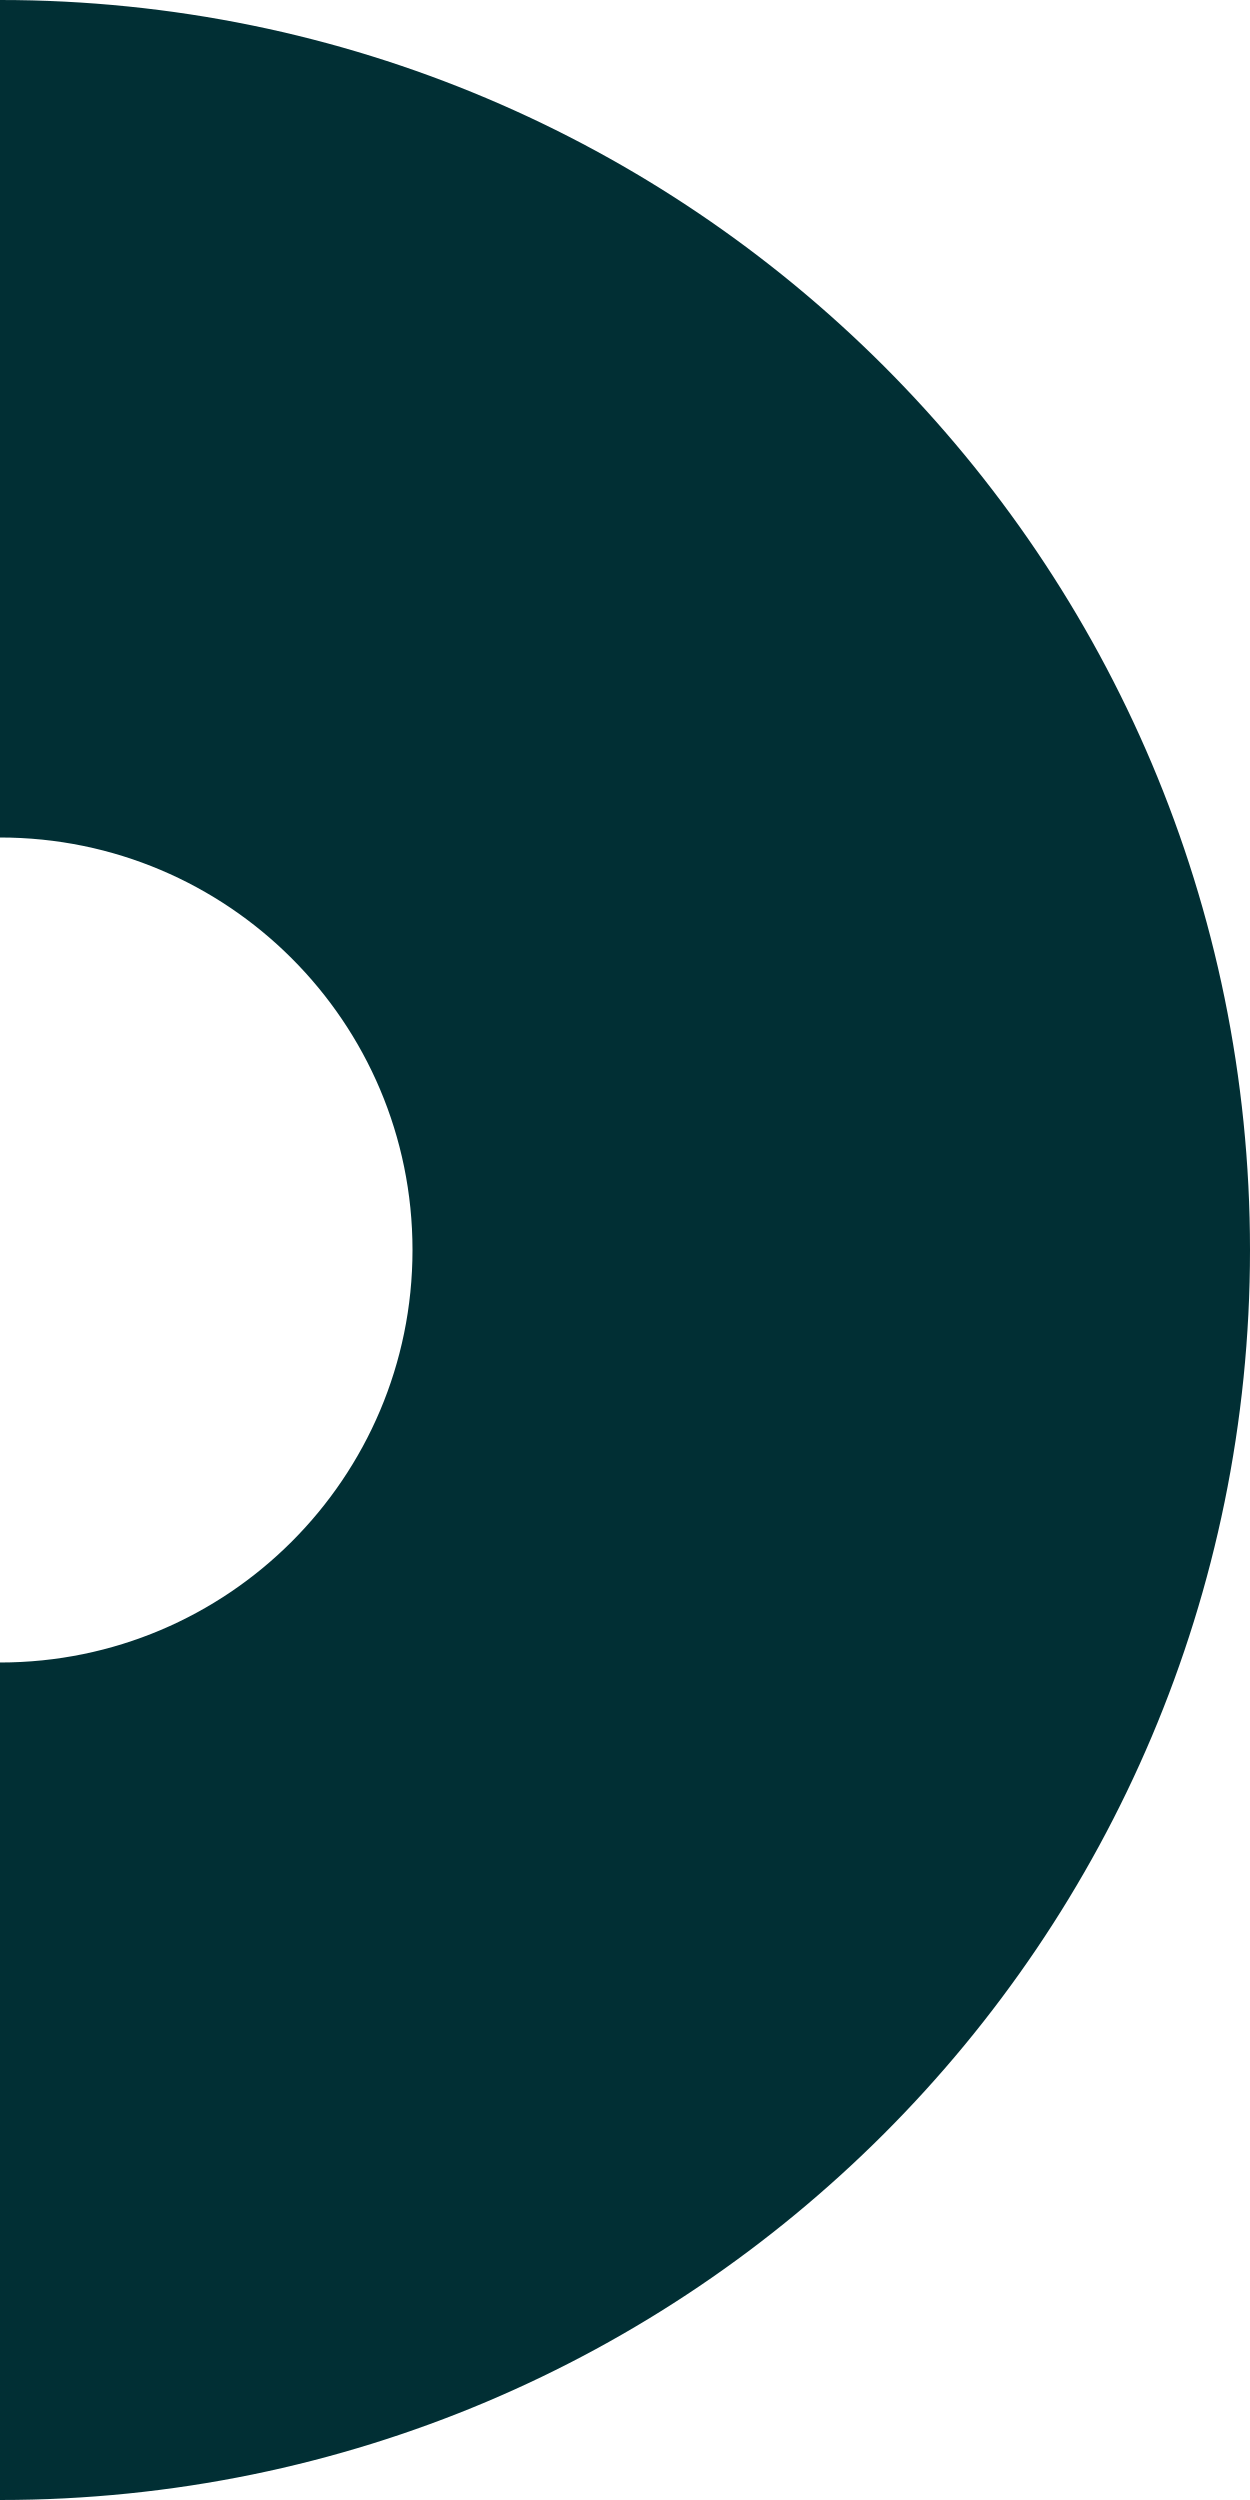
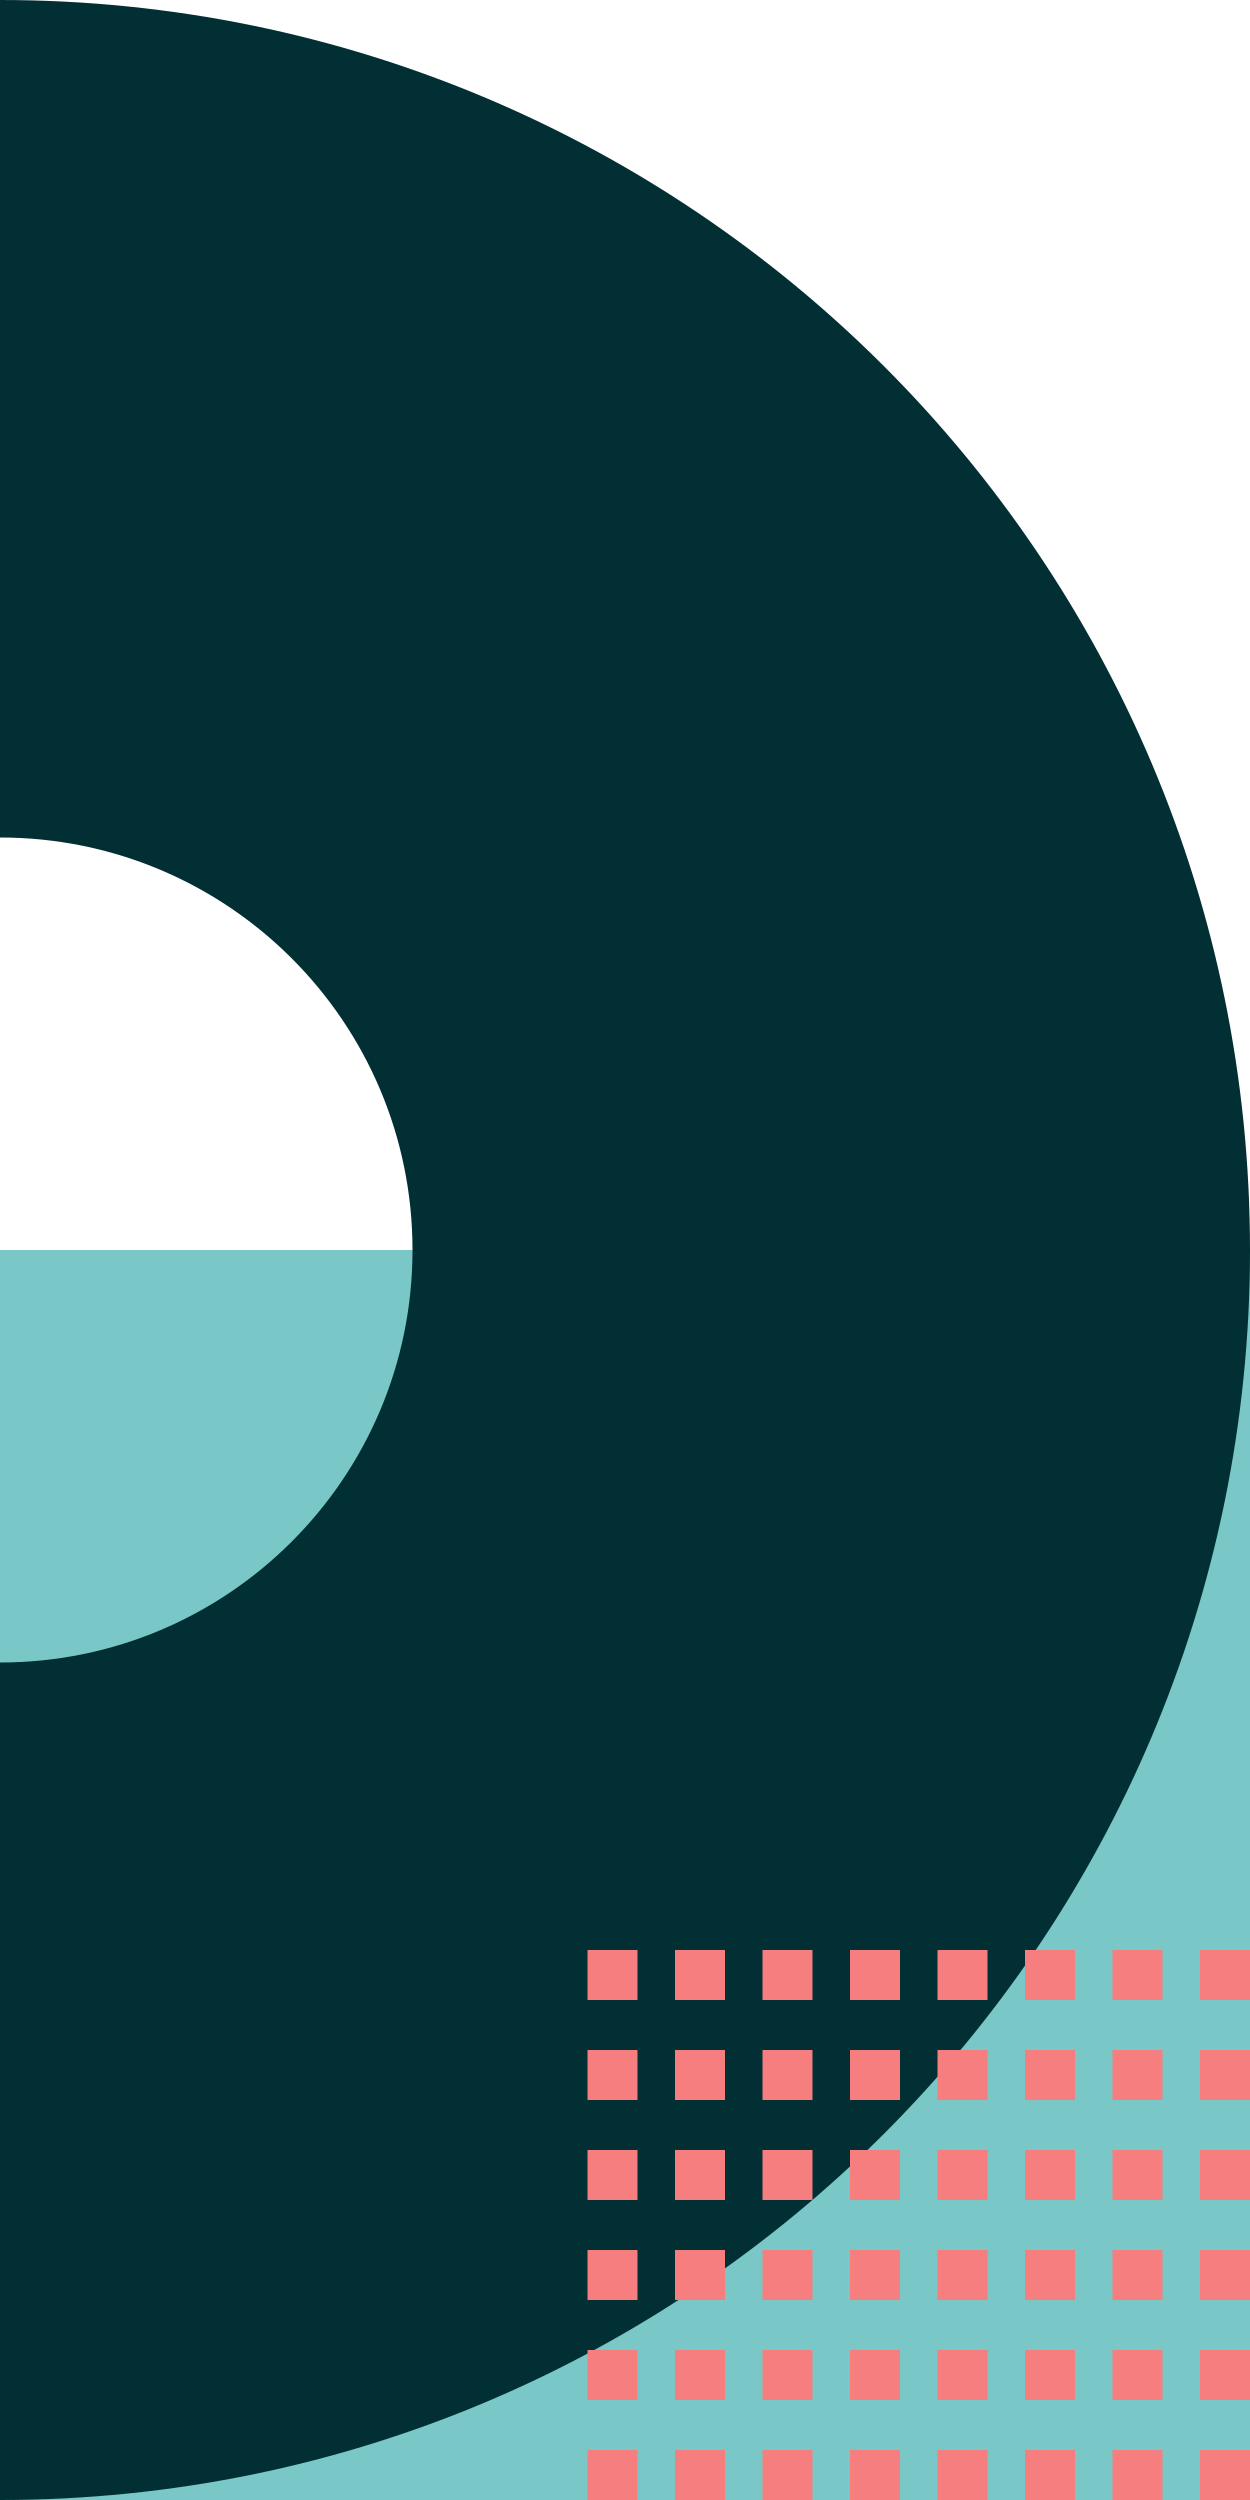
<svg xmlns="http://www.w3.org/2000/svg" width="100" height="200" viewBox="0 0 100 200" fill="none">
+   <rect width="100" height="100" transform="matrix(1 0 0 -1 0 200)" fill="#79C8C7" />
  <path fill-rule="evenodd" clip-rule="evenodd" d="M0 200C-55.228 200 -100 155.228 -100 100C-100 44.772 -55.228 0 0 0C55.228 0 100 44.772 100 100C100 155.228 55.228 200 0 200ZM0 133C-18.225 133 -33 118.225 -33 100C-33 81.775 -18.225 67 0 67C18.225 67 33 81.775 33 100C33 118.225 18.225 133 0 133Z" fill="#012F34" />
+   <path fill-rule="evenodd" clip-rule="evenodd" d="M100 156H96V160H100V156ZM89 156H93V160H89V156ZM89 164H93V168H89V164ZM93 172H89V176H93V172ZM89 180H93V184H89V180ZM93 188H89V192H93V188ZM89 196H93V200H89V196ZM86 156H82V160H86V156ZM86 164H82V168H86V164ZM82 172H86V176H82V172ZM86 180H82V184H86V180ZM82 188H86V192H82V188ZM86 196H82V200H86V196ZM100 164H96V168H100V164ZM79 156H75V160H79V156ZM79 164H75V168H79V164ZM75 172H79V176H75V172ZM79 180H75V184H79V180ZM75 188H79V192H75V188ZM79 196H75V200H79V196ZM100 172H96V176H100V172ZM72 156H68V160H72V156ZM72 164H68V168H72V164ZM68 172H72V176H68V172ZM72 180H68V184H72V180ZM68 188H72V192H68V188ZM72 196H68V200H72V196ZM100 180H96V184H100V180ZM65 156H61V160H65V156ZM65 164H61V168H65V164ZM61 172H65V176H61V172ZM65 180H61V184H65V180ZM61 188H65V192H61V188ZM65 196H61V200H65V196ZM100 188H96V192H100V188ZM58 156H54V160H58V156ZM58 164H54V168H58V164ZM54 172H58V176H54V172ZM58 180H54V184H58V180ZM54 188H58V192H54V188ZM58 196H54V200H58V196ZM100 196H96V200H100V196ZM51 156H47V160H51V156ZM51 164H47V168H51V164ZM47 172H51V176H47V172ZM51 180H47V184H51V180ZM47 188H51V192H47V188ZM51 196H47V200H51V196Z" fill="#F67E7E" />
</svg>
